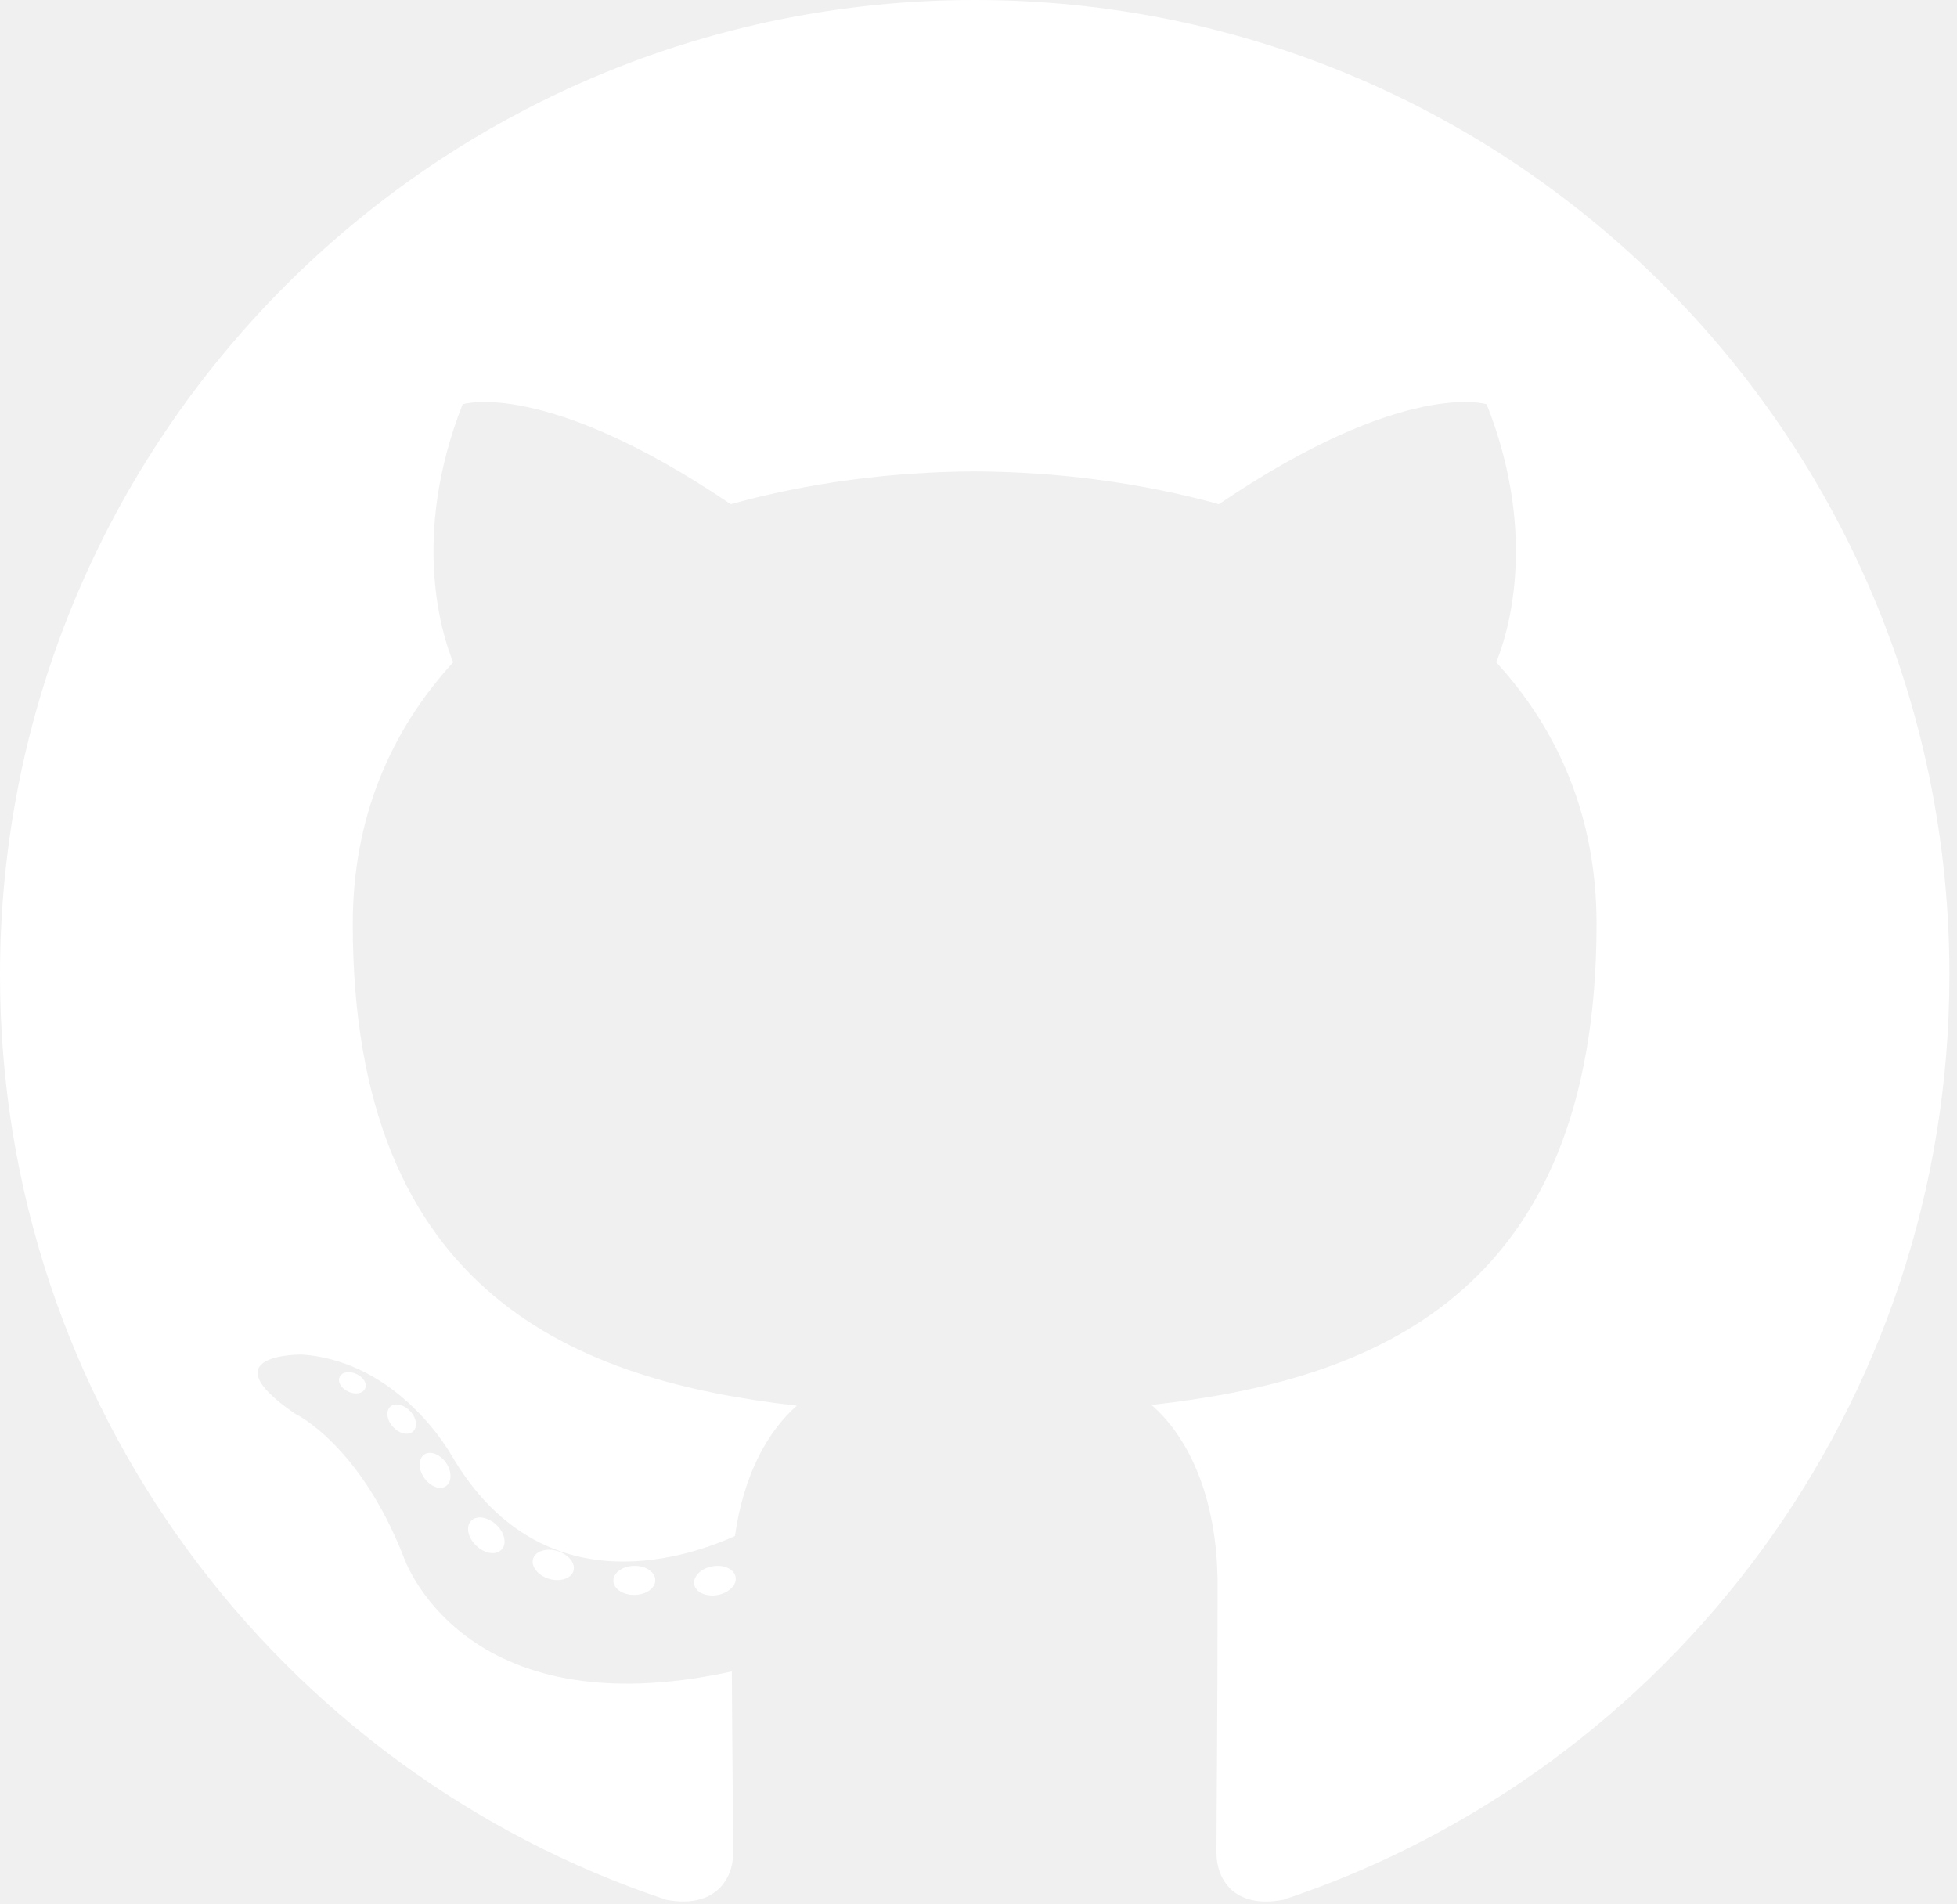
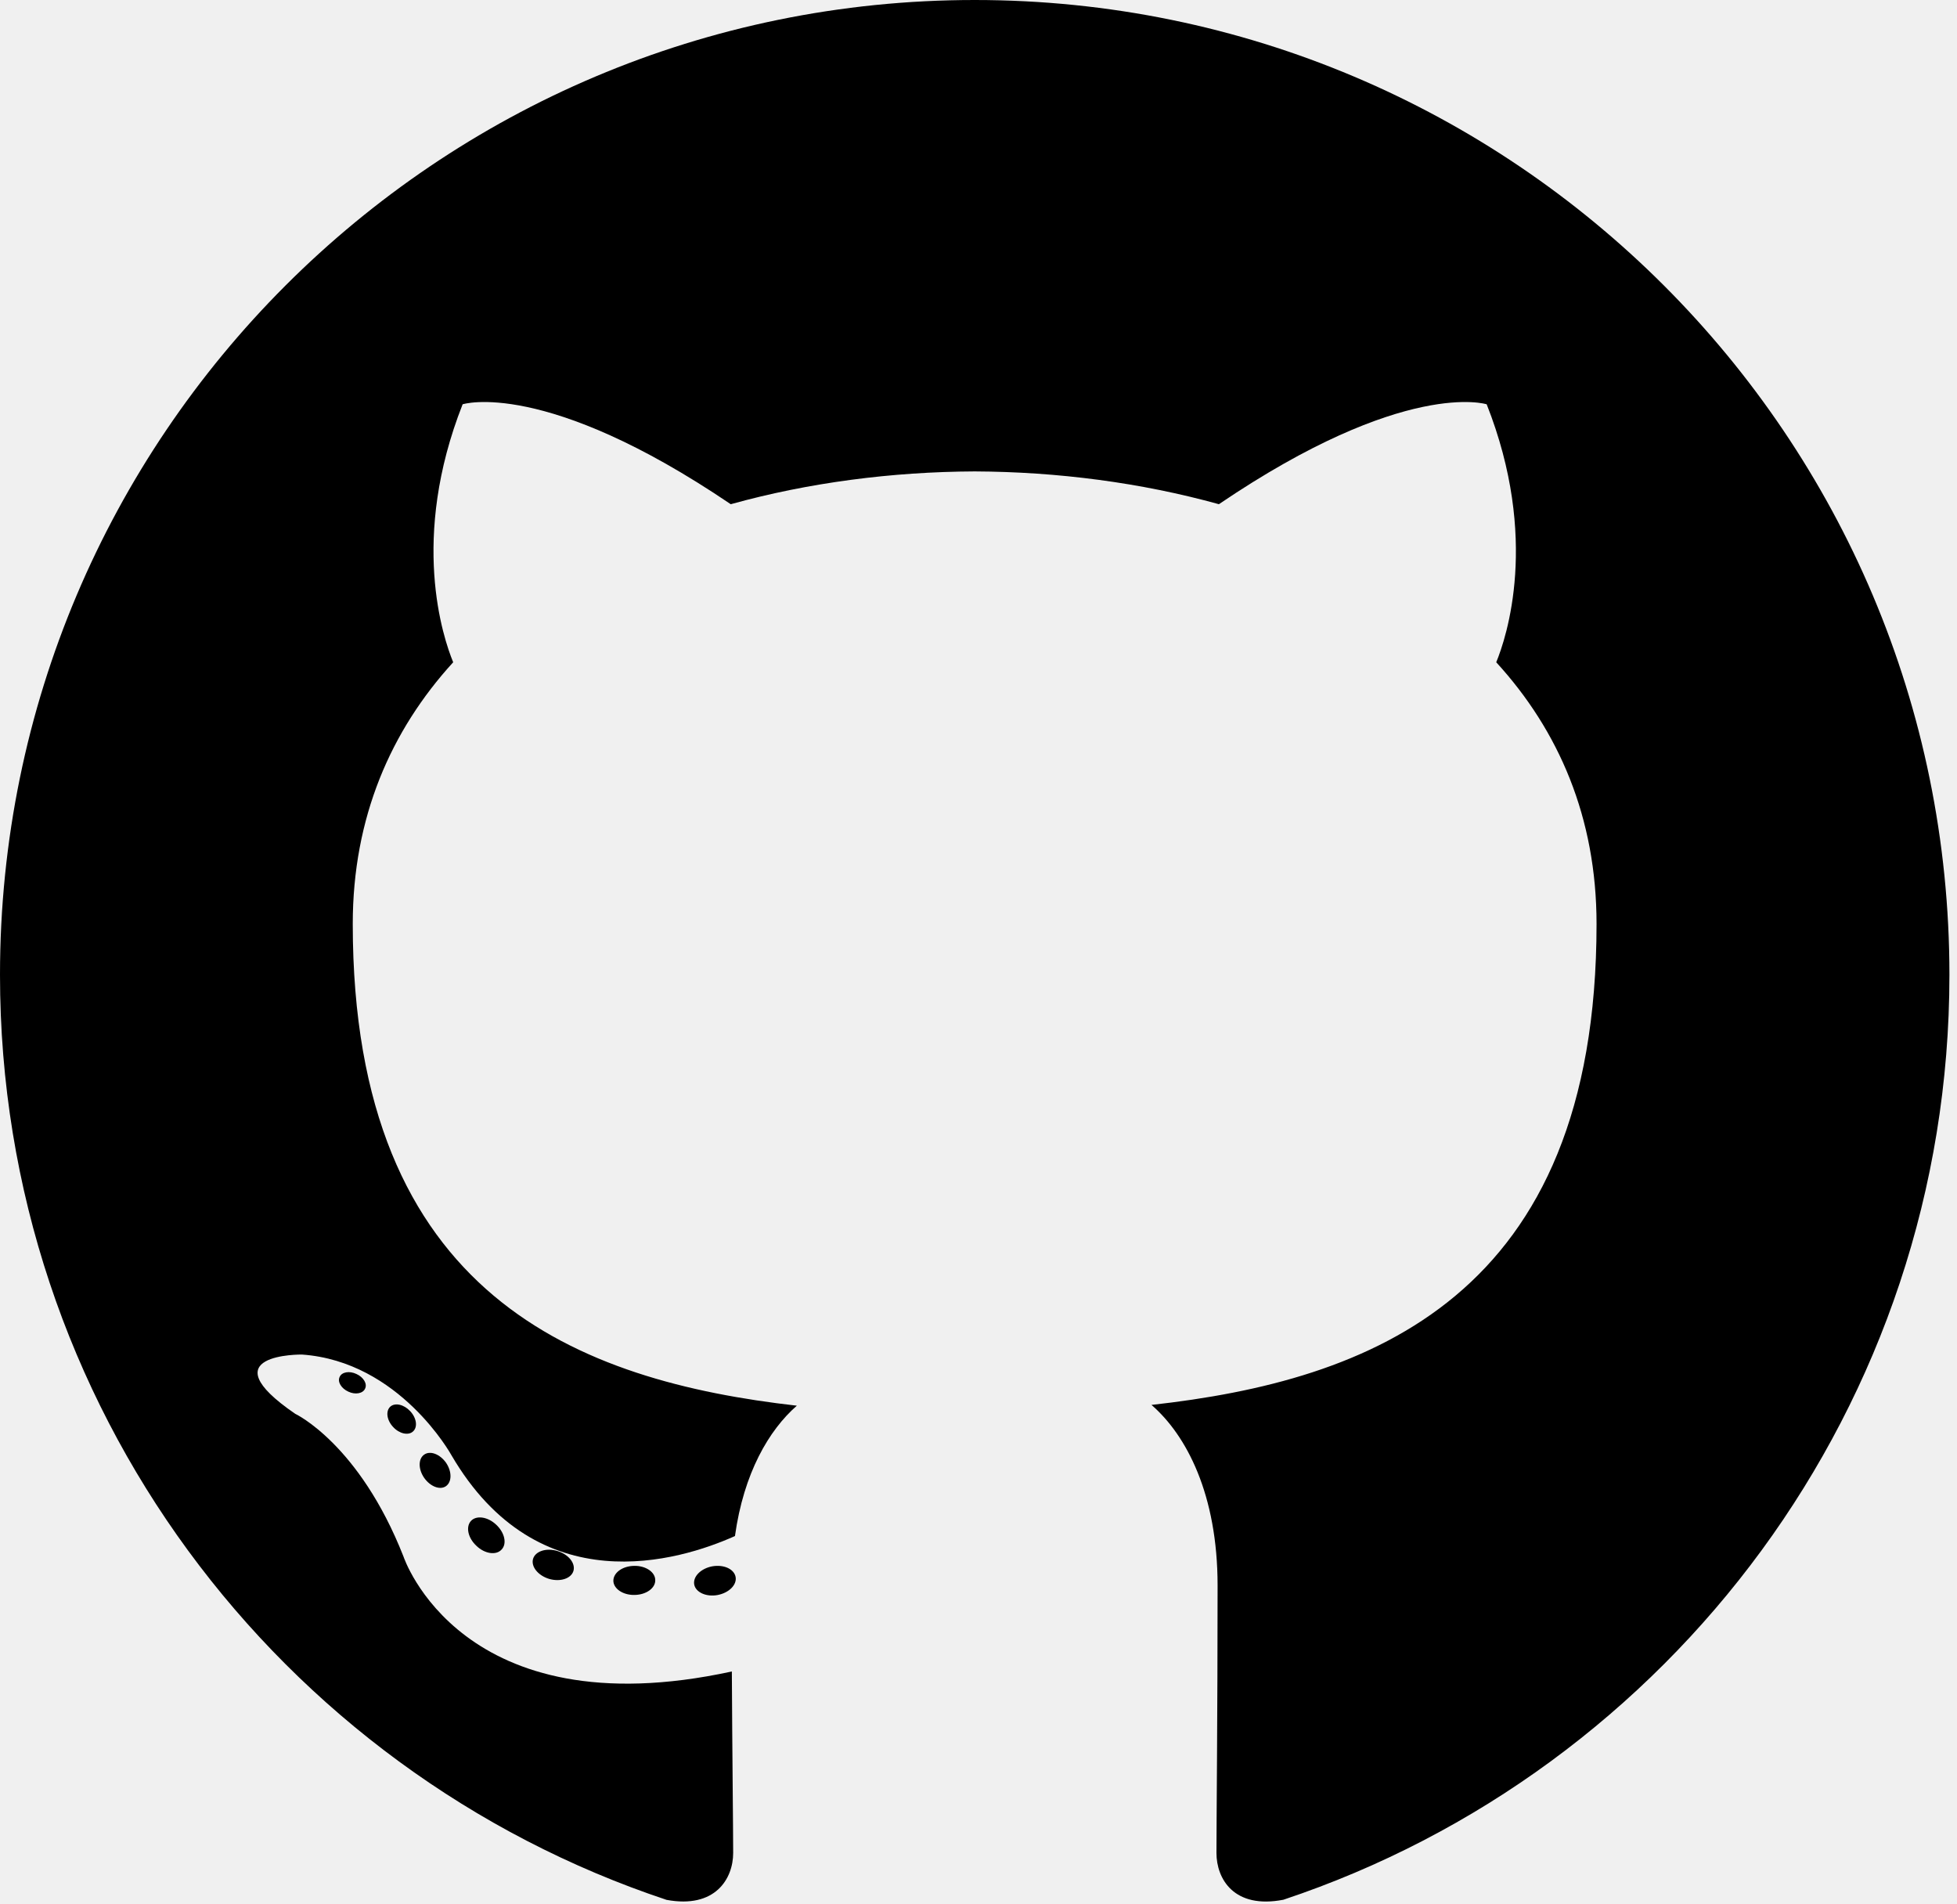
<svg xmlns="http://www.w3.org/2000/svg" width="2500" height="2432" viewBox="0 0 256 249" preserveAspectRatio="xMinYMin meet">
-   <g fill="white">
+   <g fill="black">
    <path d="M127.505 0C57.095 0 0 57.085 0 127.505c0 56.336 36.534 104.13 87.196 120.99 6.372 1.18 8.712-2.766 8.712-6.134 0-3.04-.119-13.085-.173-23.739-35.473 7.713-42.958-15.044-42.958-15.044-5.8-14.738-14.157-18.656-14.157-18.656-11.568-7.914.872-7.752.872-7.752 12.804.9 19.546 13.14 19.546 13.14 11.372 19.493 29.828 13.857 37.104 10.6 1.144-8.242 4.449-13.866 8.095-17.05-28.32-3.225-58.092-14.158-58.092-63.014 0-13.92 4.981-25.295 13.138-34.224-1.324-3.212-5.688-16.18 1.235-33.743 0 0 10.707-3.427 35.073 13.07 10.17-2.826 21.078-4.242 31.914-4.29 10.836.048 21.752 1.464 31.942 4.29 24.337-16.497 35.029-13.07 35.029-13.07 6.94 17.563 2.574 30.531 1.25 33.743 8.175 8.929 13.122 20.303 13.122 34.224 0 48.972-29.828 59.756-58.22 62.912 4.573 3.957 8.648 11.717 8.648 23.612 0 17.06-.148 30.791-.148 34.991 0 3.393 2.295 7.369 8.759 6.117 50.634-16.879 87.122-64.656 87.122-120.973C255.009 57.085 197.922 0 127.505 0" />
    <path d="M47.755 181.634c-.28.633-1.278.823-2.185.389-.925-.416-1.445-1.28-1.145-1.916.275-.652 1.273-.834 2.196-.396.927.415 1.455 1.287 1.134 1.923M54.027 187.23c-.608.564-1.797.302-2.604-.589-.834-.889-.99-2.077-.373-2.65.627-.563 1.78-.3 2.616.59.834.899.996 2.08.36 2.65M58.33 194.39c-.782.543-2.06.034-2.849-1.1-.781-1.133-.781-2.493.017-3.038.792-.545 2.05-.055 2.85 1.07.78 1.153.78 2.513-.019 3.069M65.606 202.683c-.699.77-2.187.564-3.277-.488-1.114-1.028-1.425-2.487-.724-3.258.707-.772 2.204-.555 3.302.488 1.107 1.026 1.445 2.496.7 3.258M75.01 205.483c-.307.998-1.741 1.452-3.185 1.028-1.442-.437-2.386-1.607-2.095-2.616.3-1.005 1.74-1.478 3.195-1.024 1.44.435 2.386 1.596 2.086 2.612M85.714 206.67c.036 1.052-1.189 1.924-2.705 1.943-1.525.033-2.758-.818-2.774-1.852 0-1.062 1.197-1.926 2.721-1.951 1.516-.03 2.758.815 2.758 1.86M96.228 206.267c.182 1.026-.872 2.08-2.377 2.36-1.48.27-2.85-.363-3.039-1.38-.184-1.052.89-2.105 2.367-2.378 1.508-.262 2.857.355 3.049 1.398" />
  </g>
</svg>
